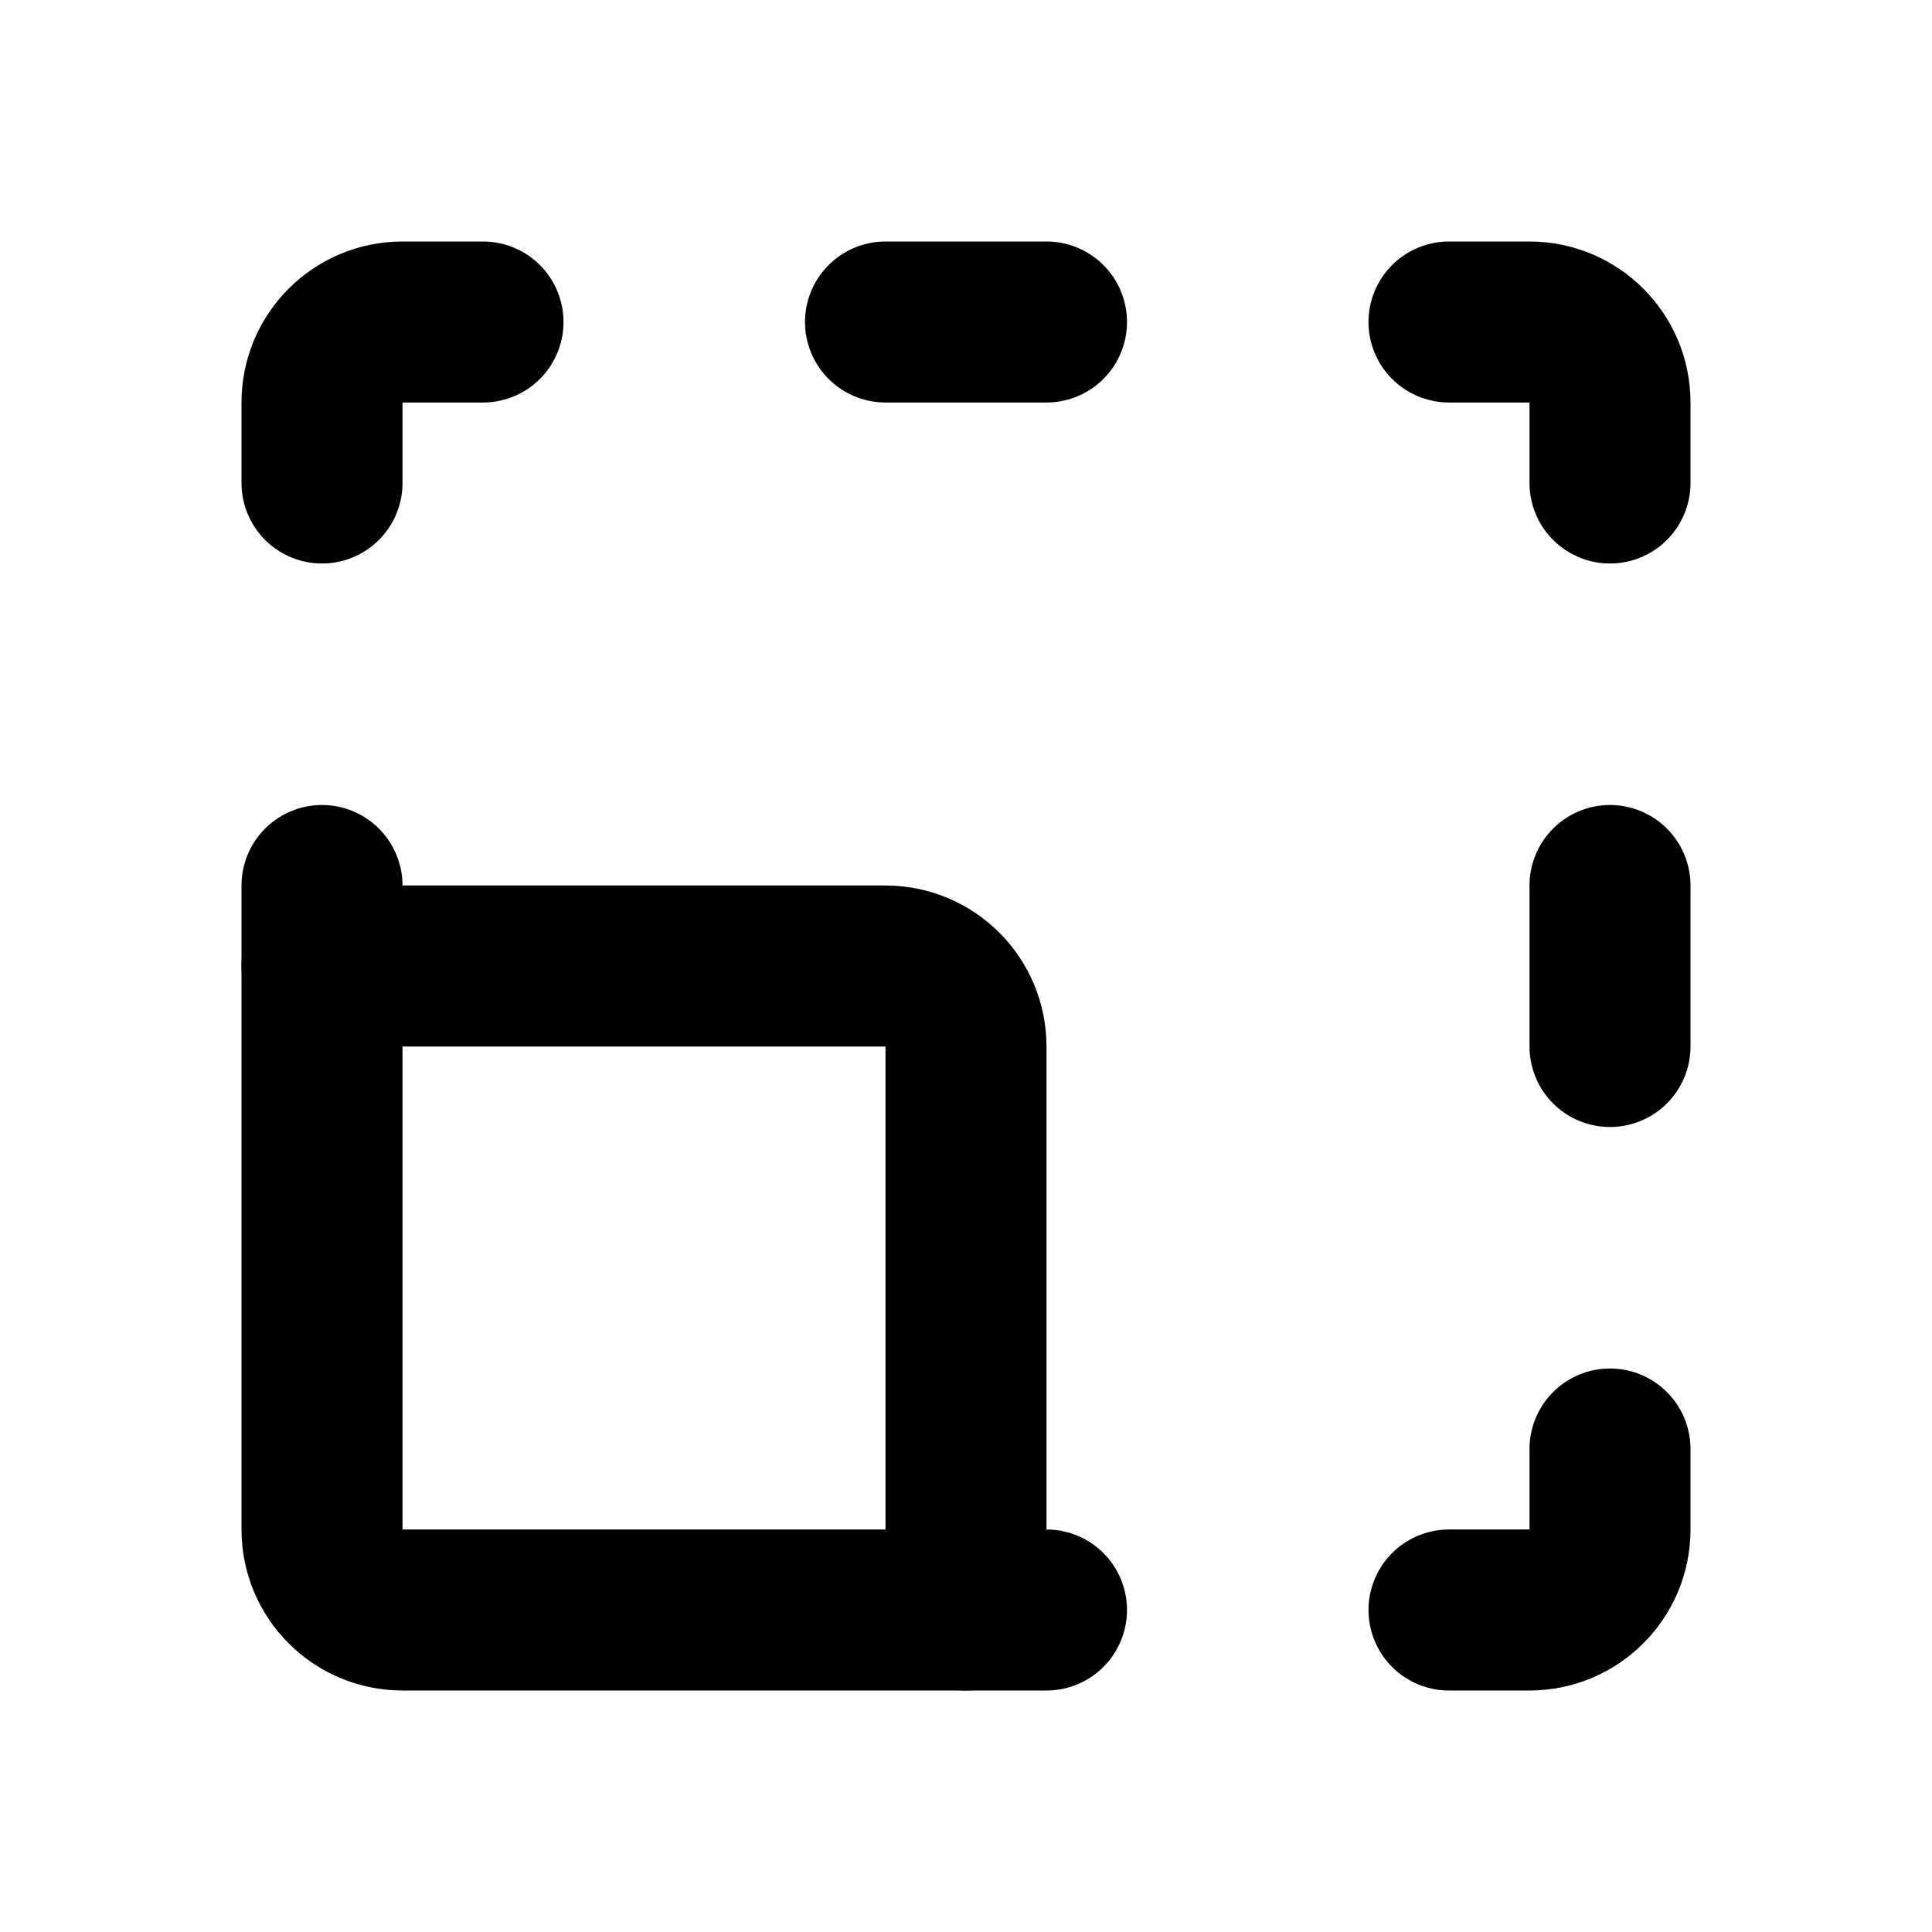
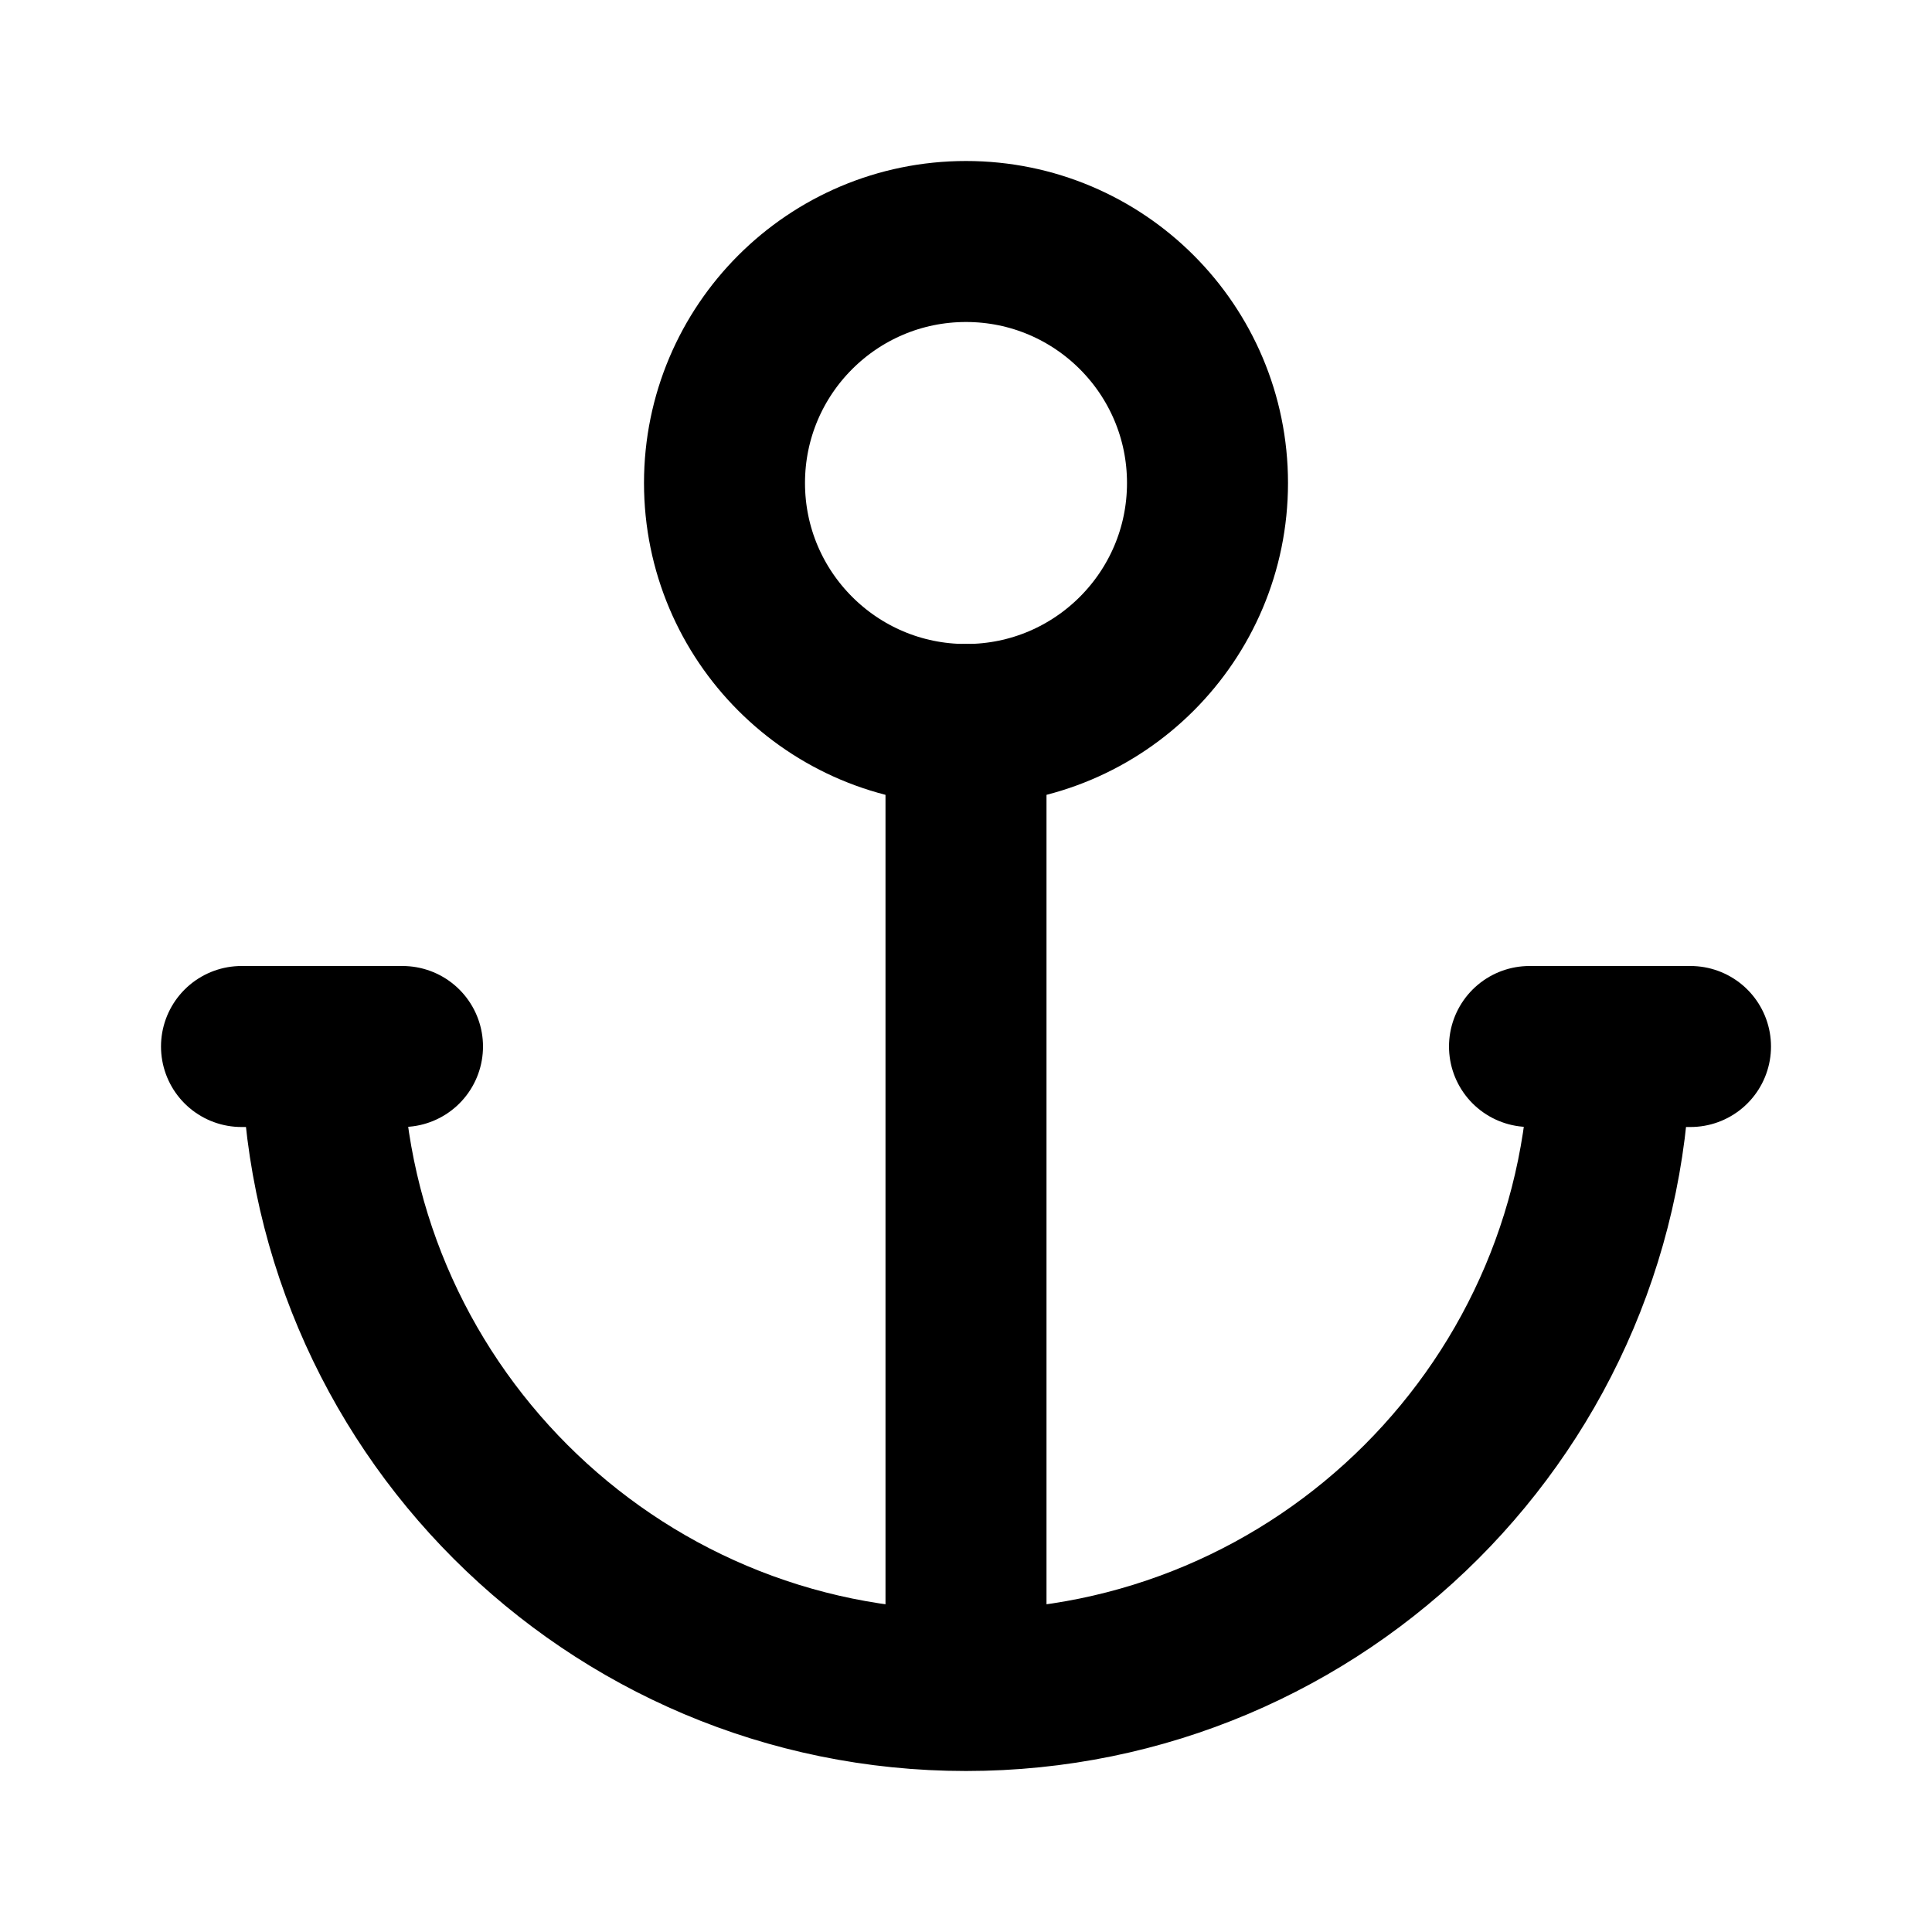
- <svg xmlns="http://www.w3.org/2000/svg" width="24" height="24" viewBox="0 0 24 24" fill="none" stroke="currentColor" stroke-width="2" stroke-linecap="round" stroke-linejoin="round" class="icon icon-tabler icons-tabler-outline icon-tabler-resize">
+ <svg xmlns="http://www.w3.org/2000/svg" width="24" height="24" viewBox="0 0 24 24" fill="none" stroke="currentColor" stroke-width="2" stroke-linecap="round" stroke-linejoin="round" class="icon icon-tabler icons-tabler-outline icon-tabler-anchor">
  <path stroke="none" d="M0 0h24v24H0z" fill="none" />
-   <path d="M4 11v8a1 1 0 0 0 1 1h8m-9 -14v-1a1 1 0 0 1 1 -1h1m5 0h2m5 0h1a1 1 0 0 1 1 1v1m0 5v2m0 5v1a1 1 0 0 1 -1 1h-1" />
-   <path d="M4 12h7a1 1 0 0 1 1 1v7" />
+   <path d="M12 9v12m-8 -8a8 8 0 0 0 16 0m1 0h-2m-14 0h-2" />
+   <path d="M9 6a3 3 0 1 0 6 0a3 3 0 1 0 -6 0" />
</svg>
